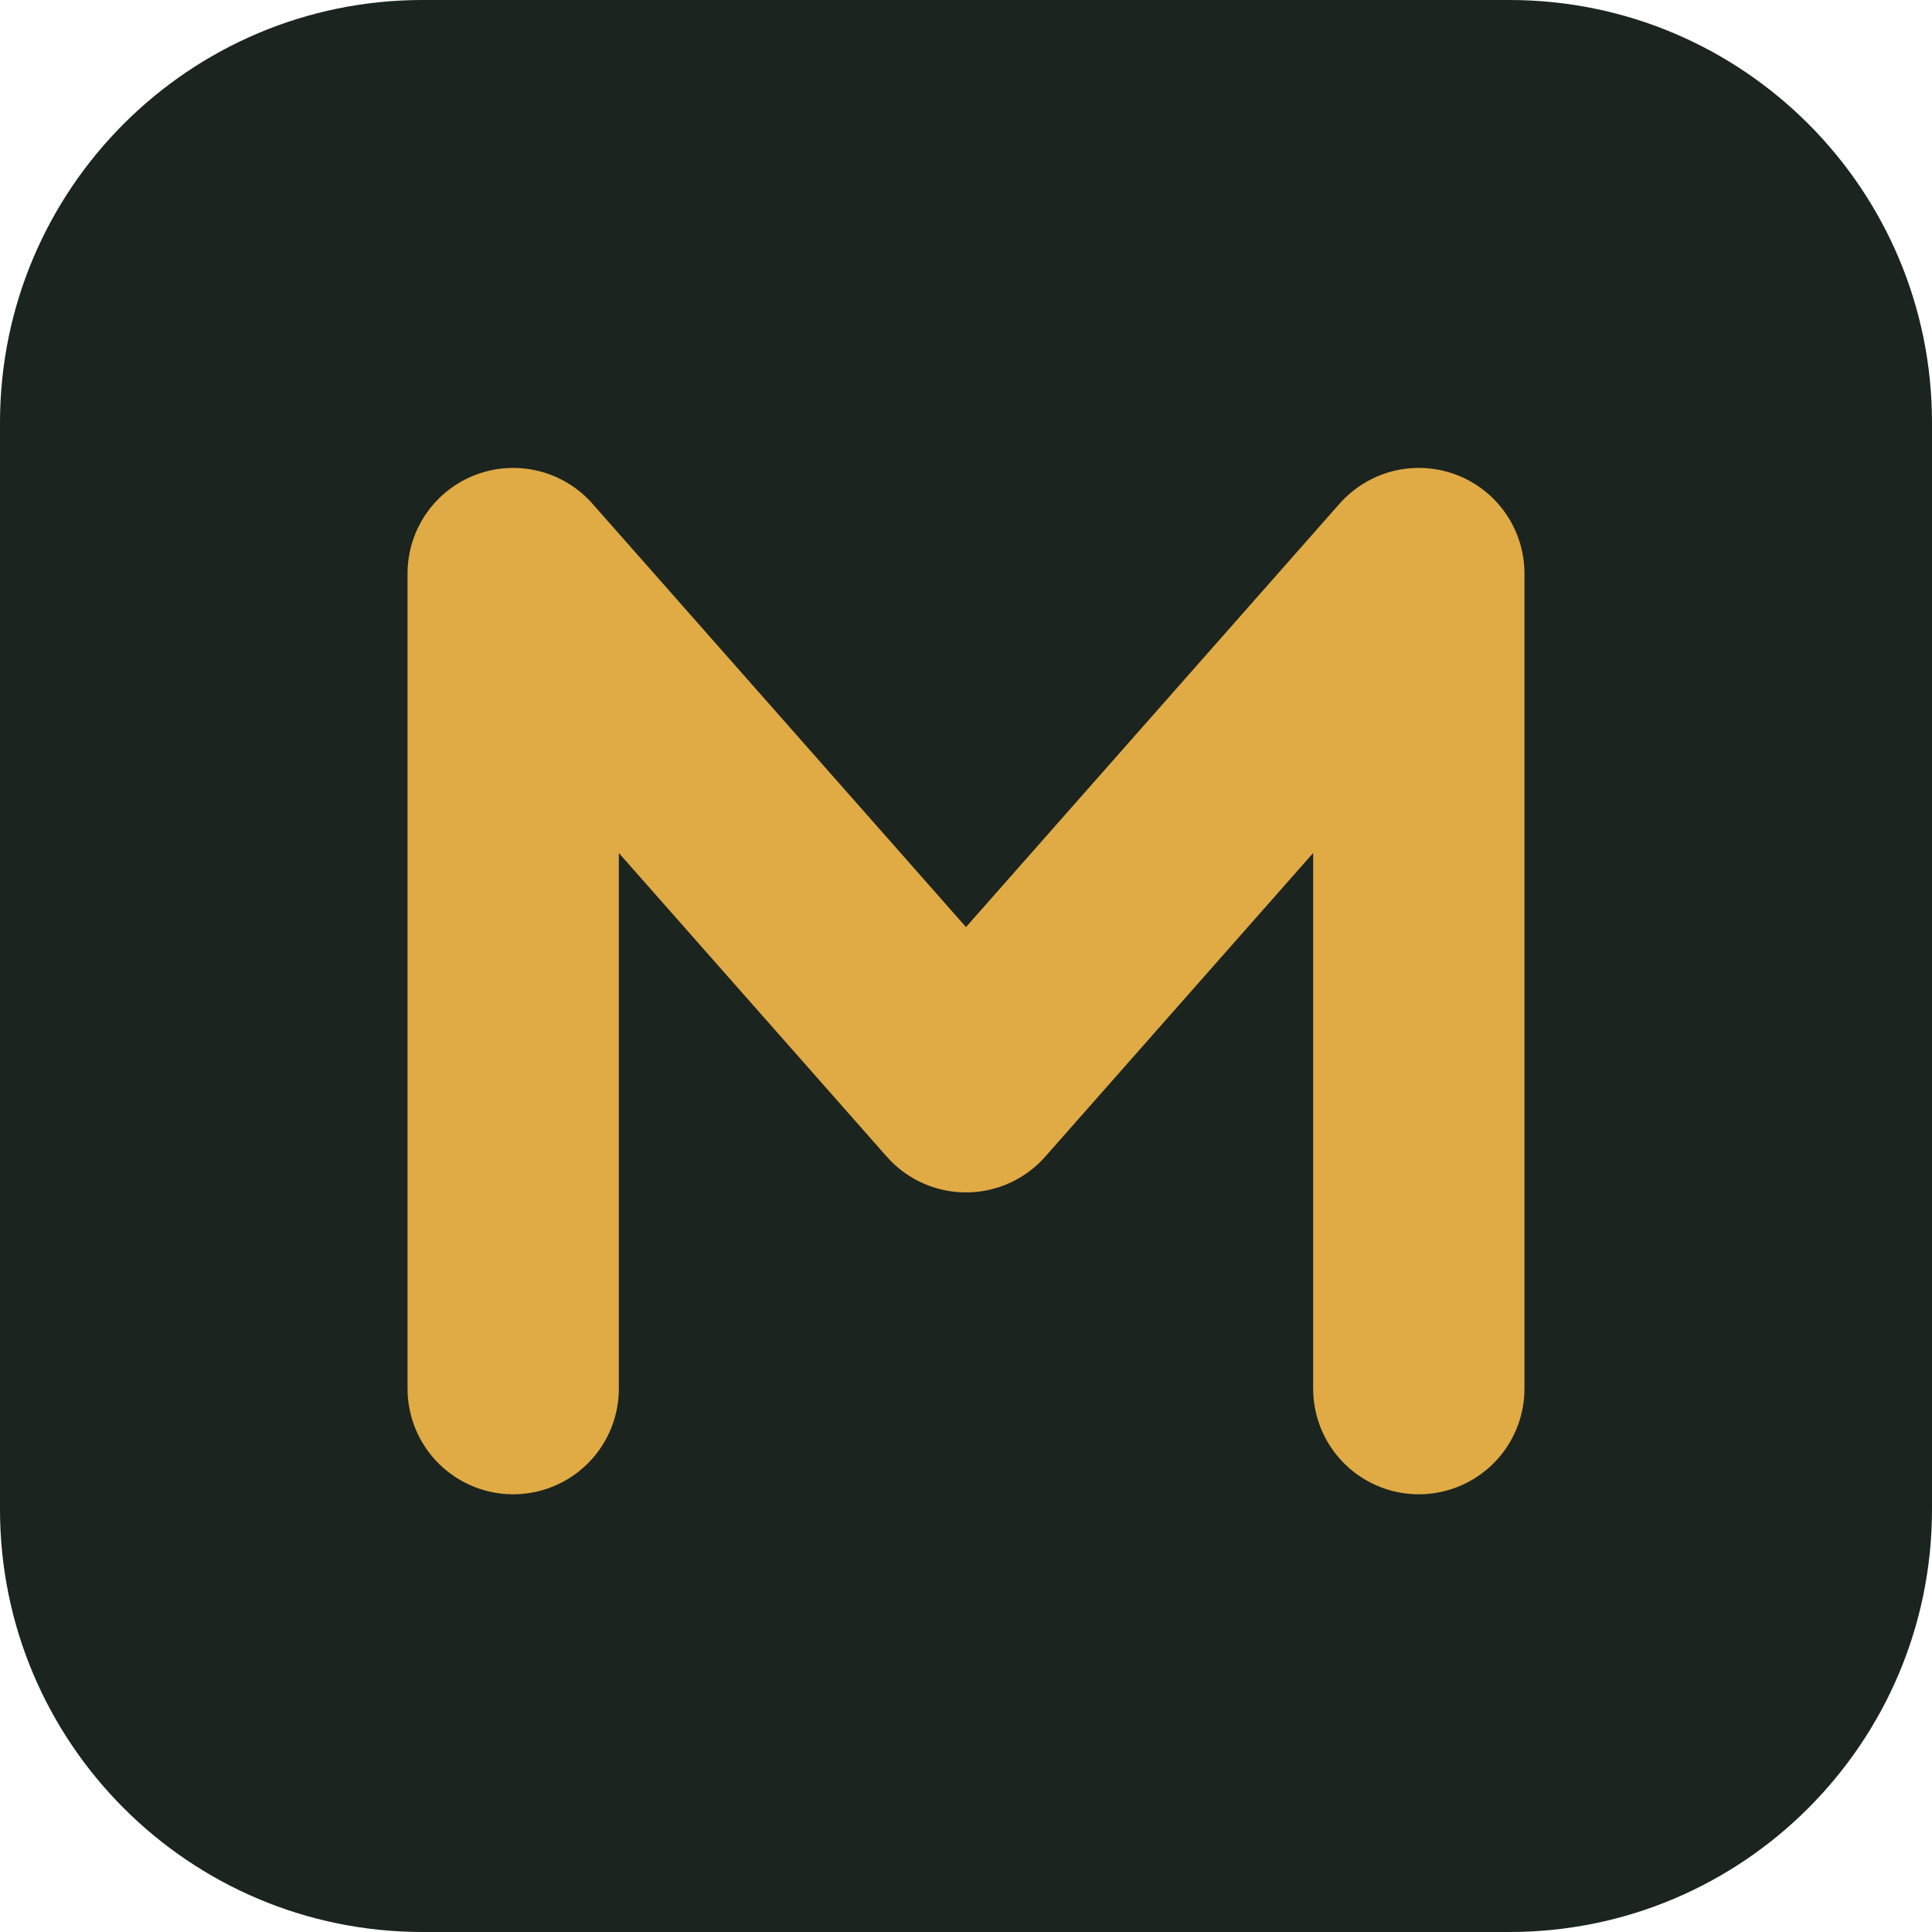
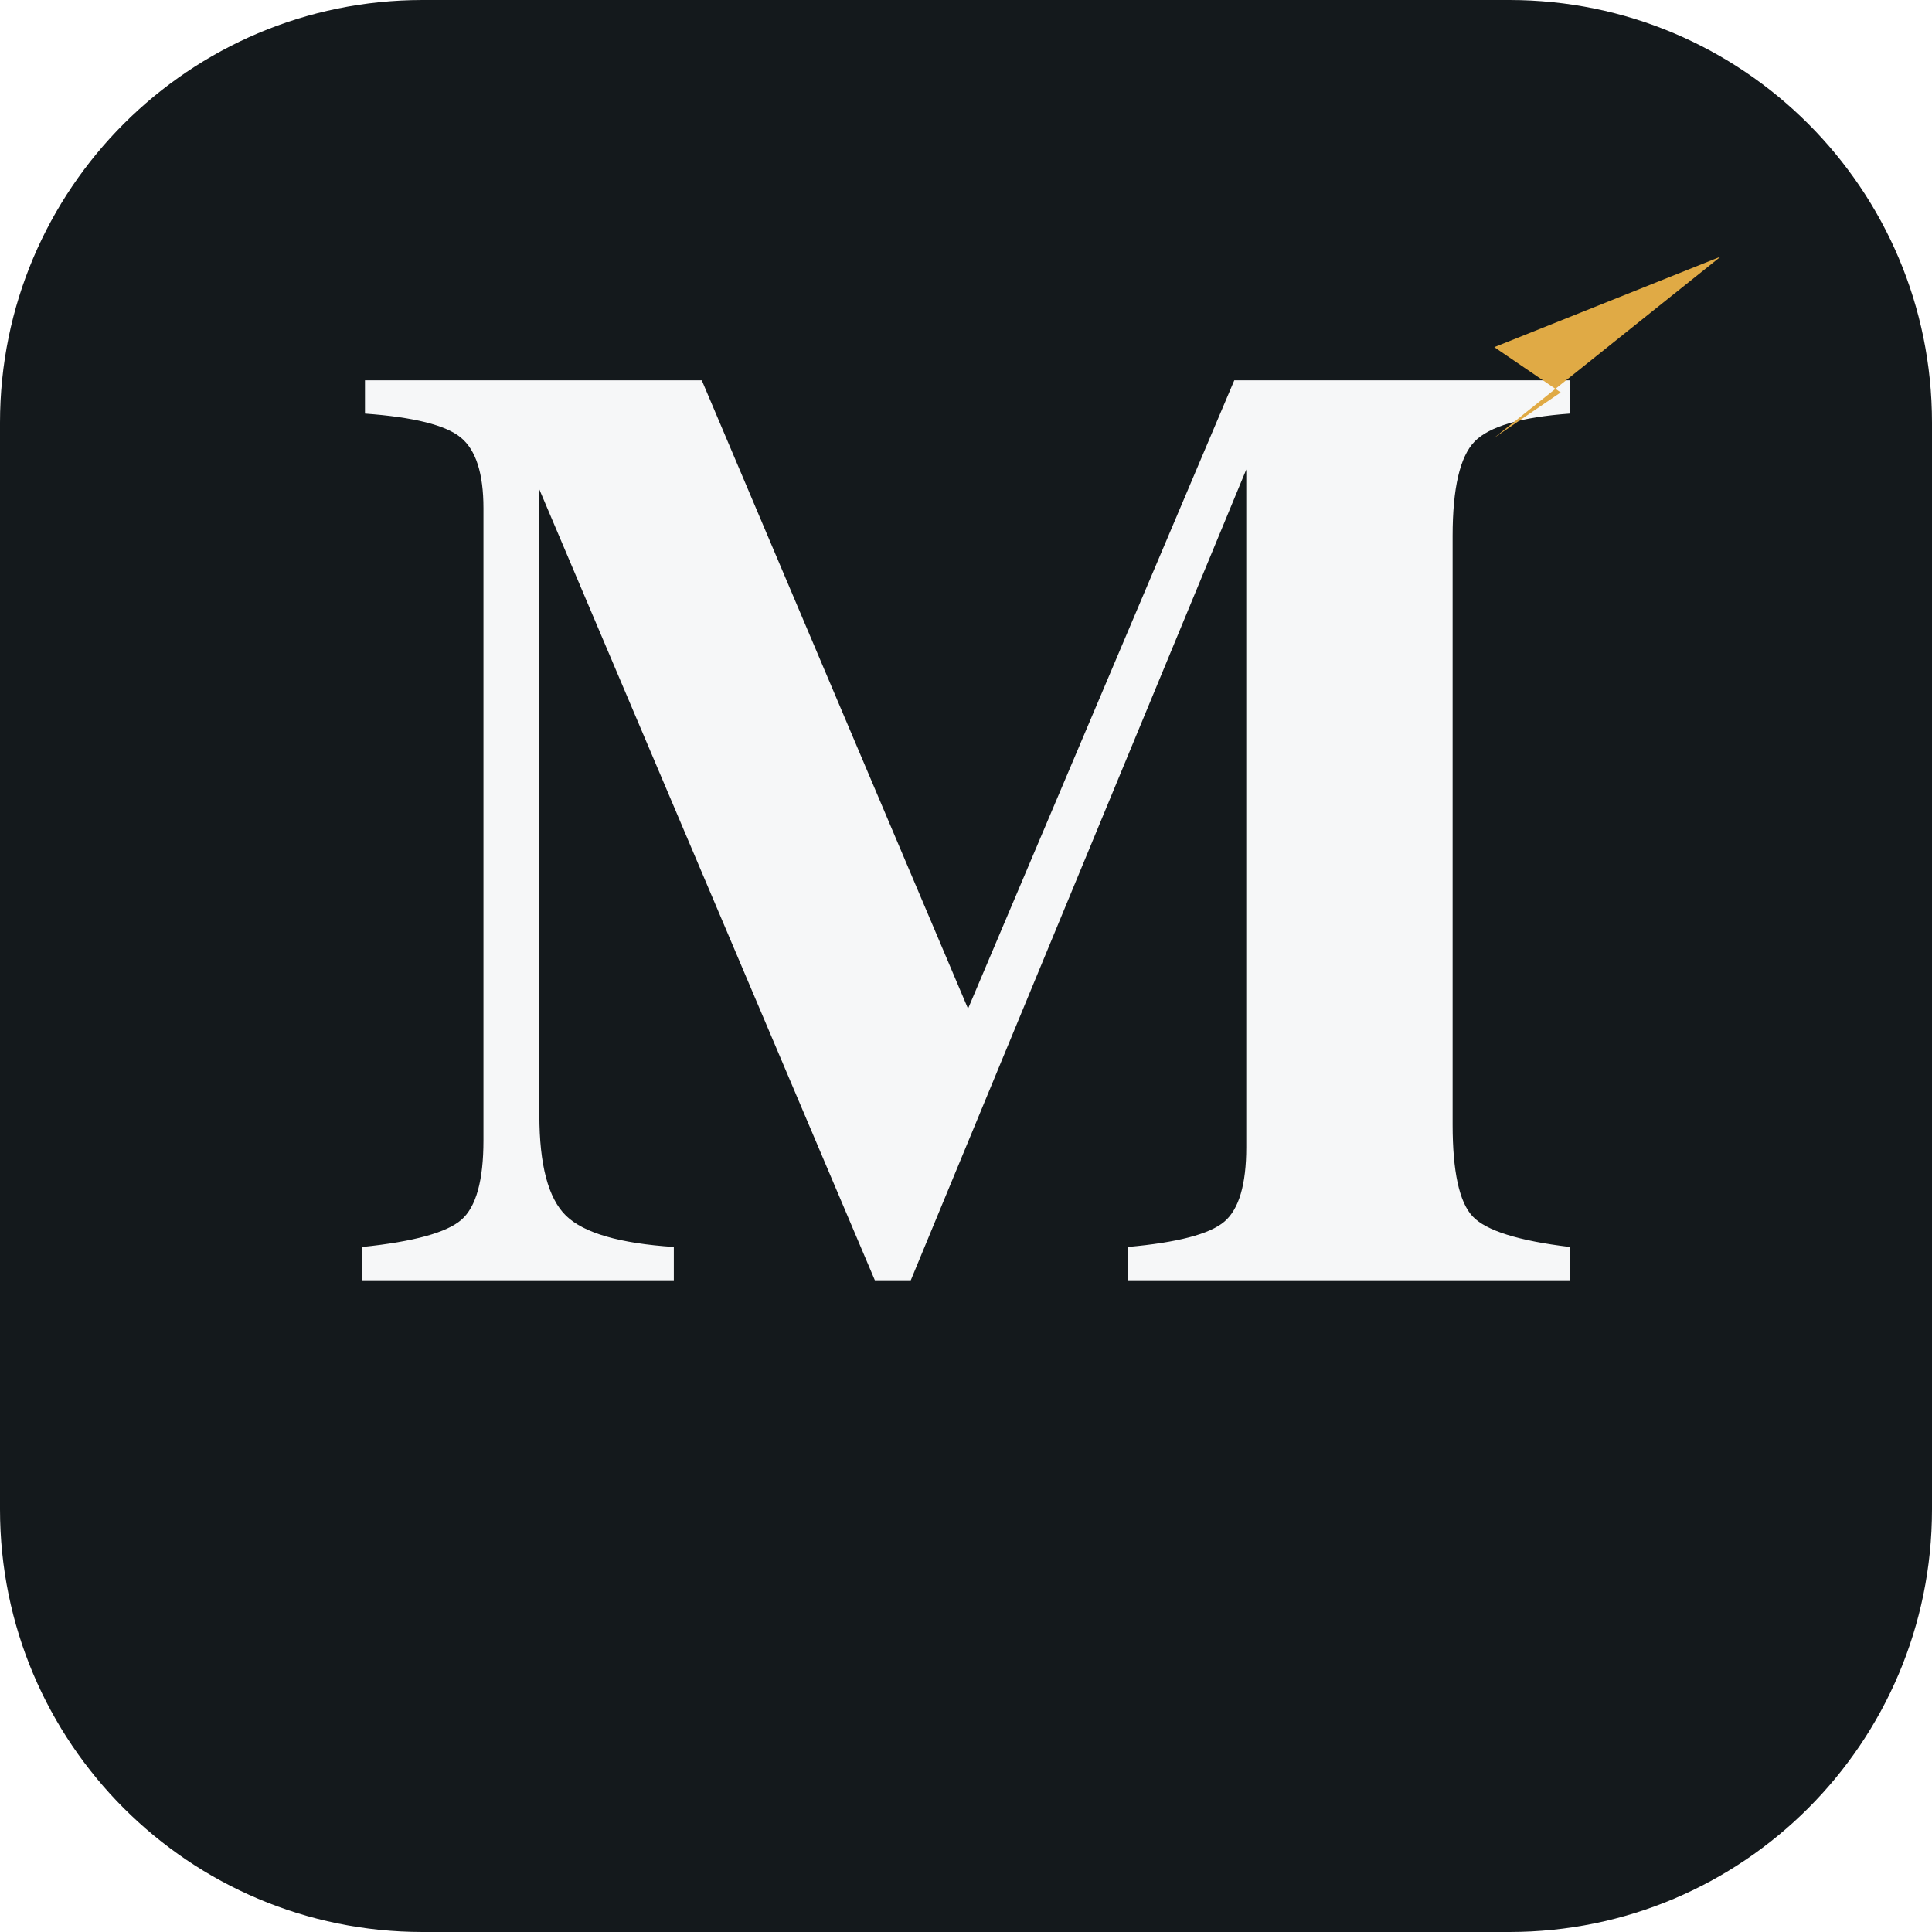
<svg xmlns="http://www.w3.org/2000/svg" viewBox="0 0 64 64">
-   <rect width="64" height="64" rx="14" fill="#1b241f" />
-   <path d="M17 46V19l15 17 15-17v27" fill="none" stroke="#e0aa45" stroke-width="7" stroke-linecap="round" stroke-linejoin="round" />
+   <rect width="64" height="64" rx="14" fill="#14191c" />
+   <path transform="translate(11.12 42.41) scale(0.0441 -0.0441)" d="M684 609 432 0H405L153 594V124Q153 68 173.0 48.5Q193 29 254 25V0H20V25Q78 31 94.5 45.5Q111 60 111 105V580Q111 619 94.0 633.0Q77 647 22 651V676H275L475 204L675 676H927V651Q872 647 855.5 630.0Q839 613 839 559V117Q839 64 854.0 48.0Q869 32 927 25V0H595V25Q651 30 667.5 44.0Q684 58 684 100Z" fill="#f6f7f8" />
+   <path d="M57 8.5l-7.5 3 2.2 1.5-2.2 1.5z" fill="#e0aa45" />
</svg>
